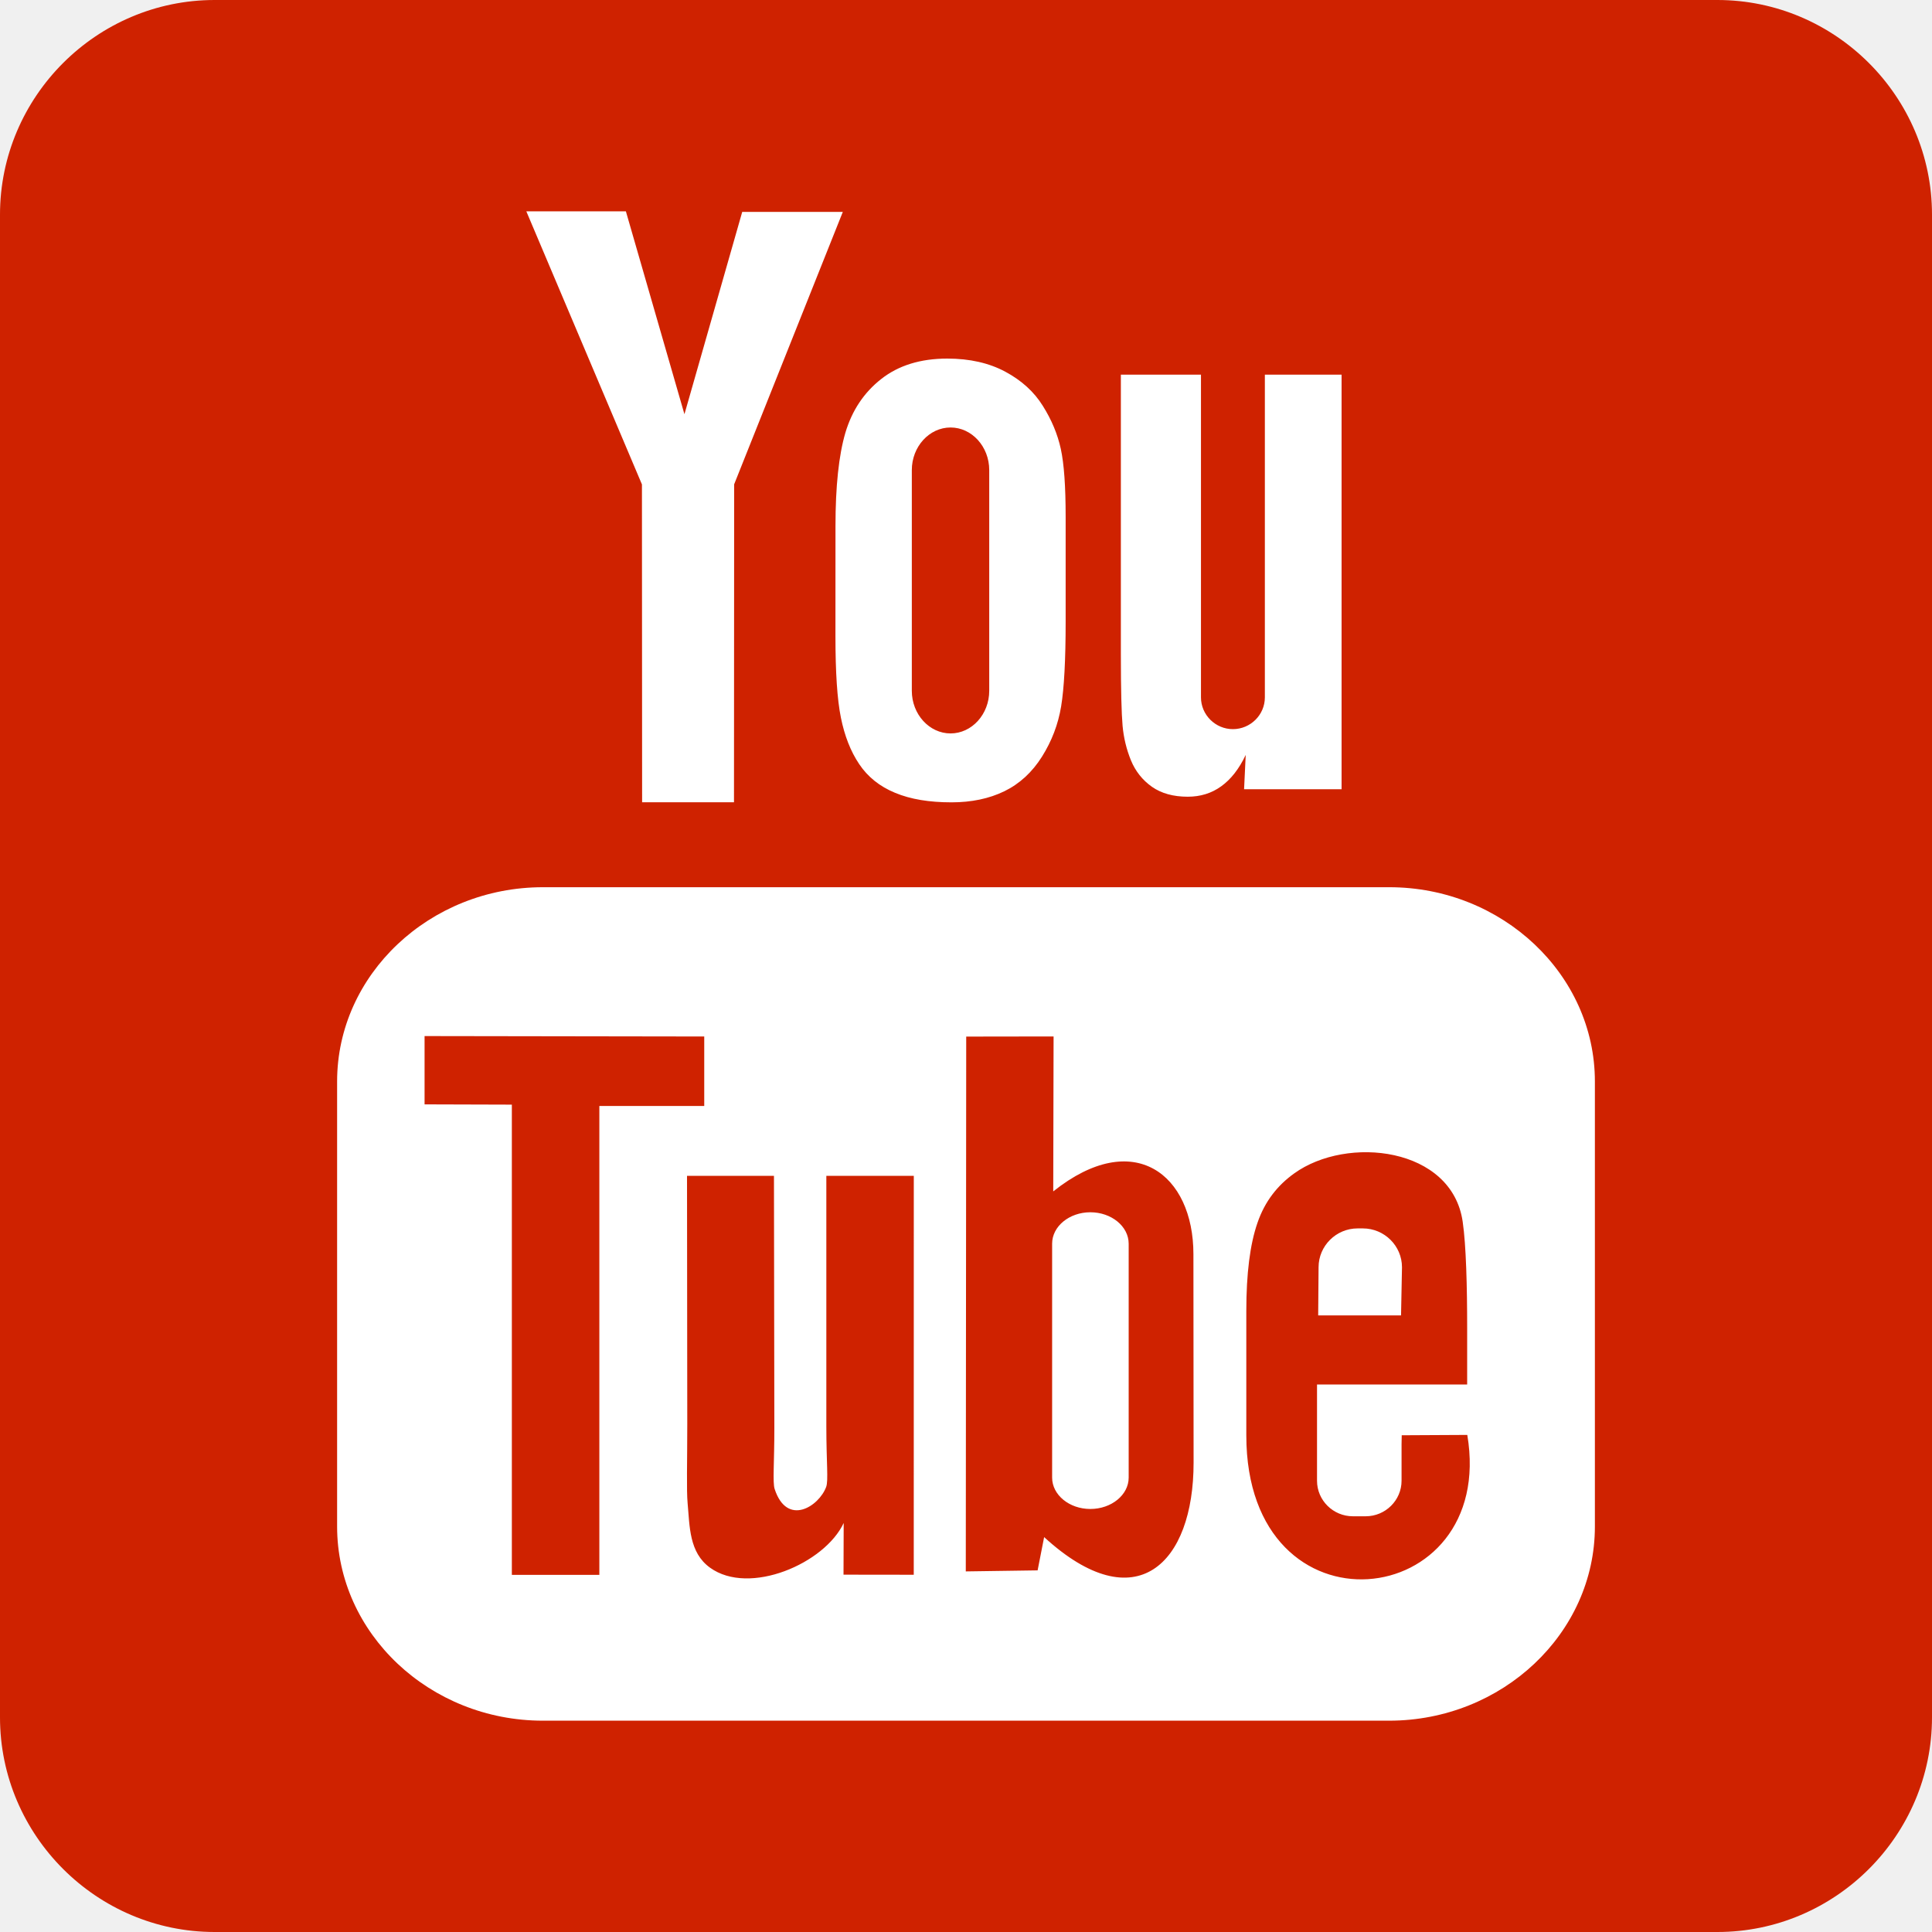
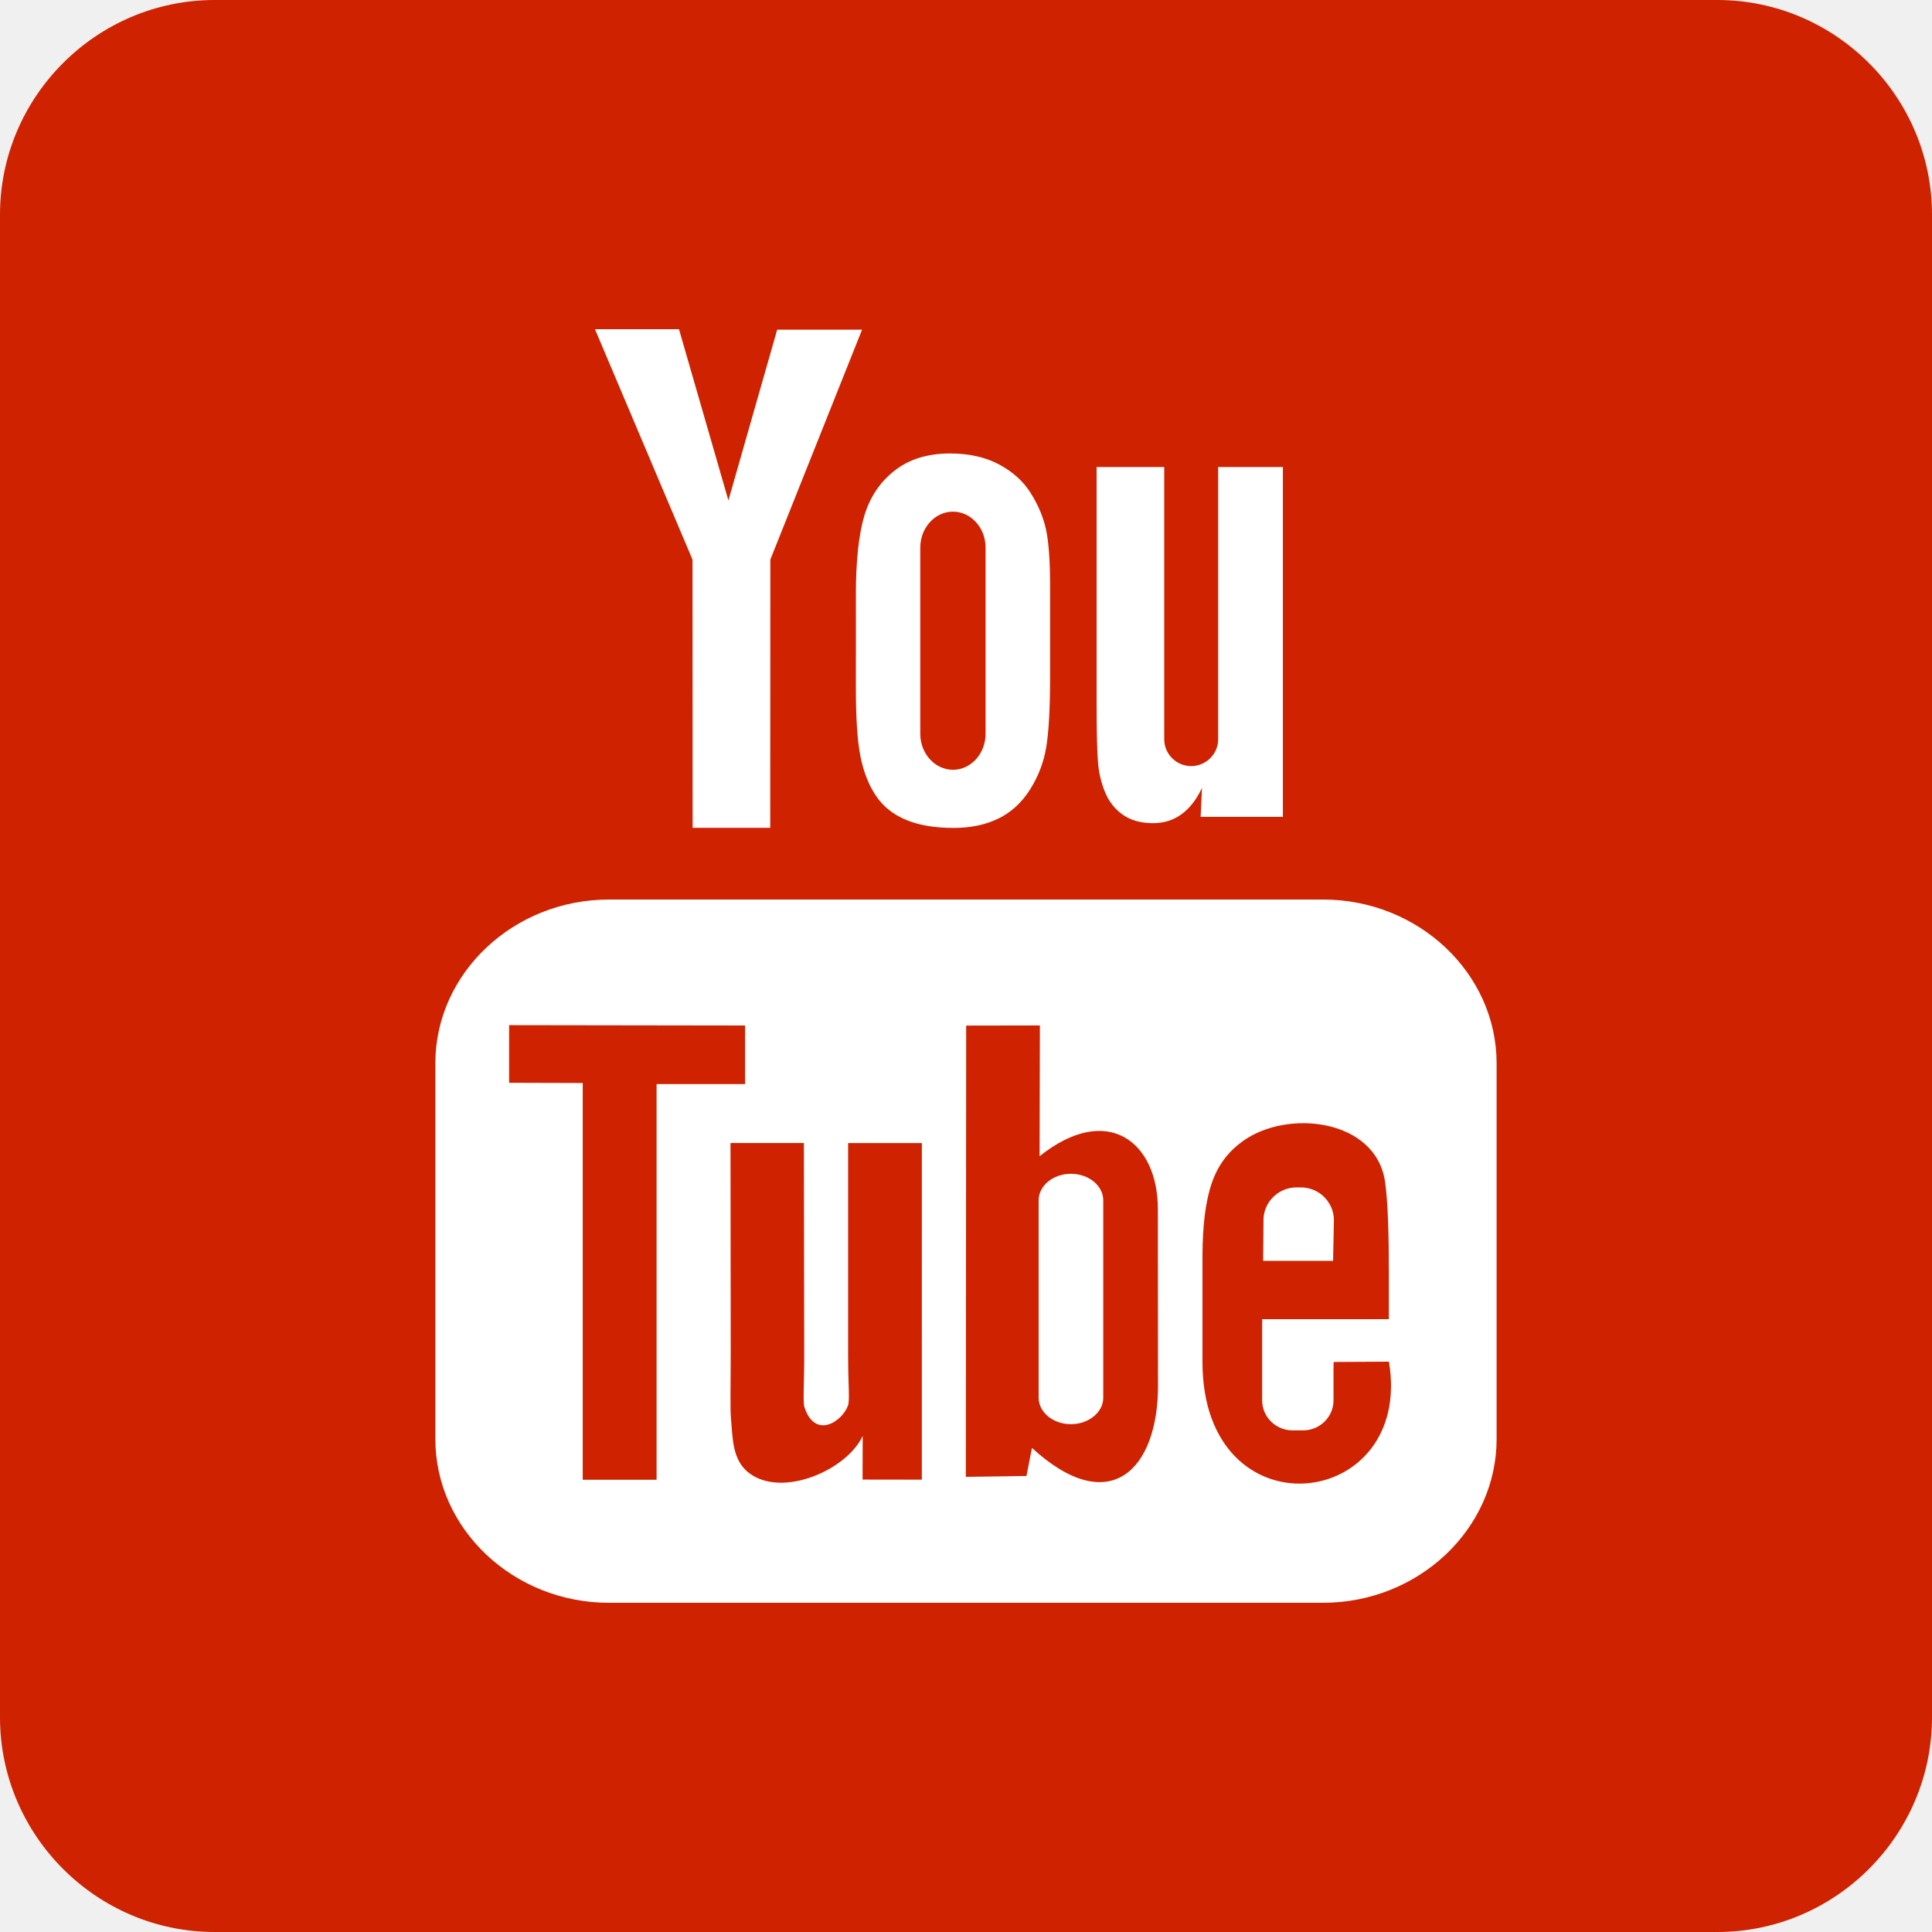
<svg xmlns="http://www.w3.org/2000/svg" version="1.1" x="0px" y="0px" width="45px" height="45px" viewBox="233.5 233.5 45 45" enable-background="new 233.5 233.5 45 45" xml:space="preserve" id="svg2">
  <defs id="defs4" />
-   <g id="g2990" transform="translate(233.5,233.5)">
-     <g id="g6">
-       <path id="path8" d="m 45,40 c 0,2.75 -2.25,5 -5,5 H 5 C 2.25,45 0,42.75 0,40 V 5 C 0,2.25 2.25,0 5,0 h 35 c 2.75,0 5,2.25 5,5 v 35 z" style="fill:#cf2200" />
-     </g>
-     <path d="m 32.633,30.638 h -1.93 l 0.009,-1.121 c 0,-0.498 0.409,-0.905 0.909,-0.905 h 0.123 c 0.501,0 0.911,0.407 0.911,0.905 l -0.022,1.121 z m -7.237,-2.402 c -0.489,0 -0.89,0.328 -0.89,0.731 v 5.45 c 0,0.402 0.4,0.73 0.89,0.73 0.491,0 0.893,-0.328 0.893,-0.73 v -5.45 c -0.001,-0.403 -0.402,-0.731 -0.893,-0.731 z m 11.752,-3.048 v 10.368 c 0,2.487 -2.157,4.522 -4.793,4.522 h -19.71 c -2.637,0 -4.793,-2.035 -4.793,-4.522 V 25.188 c 0,-2.487 2.156,-4.523 4.793,-4.523 h 19.711 c 2.635,-10e-4 4.792,2.035 4.792,4.523 z M 13.96,36.682 V 25.76 h 2.443 v -1.618 l -6.514,-0.01 v 1.591 l 2.033,0.006 v 10.953 h 2.038 l 0,0 z m 7.324,-9.295 h -2.037 v 5.832 c 0,0.844 0.051,1.266 -0.004,1.414 -0.166,0.453 -0.91,0.933 -1.2,0.049 -0.05,-0.154 -0.006,-0.621 -0.007,-1.423 l -0.009,-5.872 h -2.025 l 0.006,5.779 c 0,0.887 -0.02,1.547 0.008,1.848 0.049,0.53 0.031,1.148 0.523,1.501 0.916,0.661 2.673,-0.099 3.112,-1.042 l -0.004,1.204 1.636,0.002 10e-4,-9.292 0,0 z m 6.517,6.678 -0.004,-4.854 c 0,-1.85 -1.386,-2.958 -3.265,-1.461 l 0.008,-3.609 -2.035,0.003 -0.01,12.457 1.673,-0.024 0.152,-0.775 c 2.14,1.961 3.484,0.616 3.481,-1.737 l 0,0 z m 6.375,-0.643 -1.527,0.008 c 0,0.061 -0.004,0.131 -0.004,0.207 v 0.853 c 0,0.456 -0.377,0.827 -0.835,0.827 h -0.299 c -0.459,0 -0.835,-0.371 -0.835,-0.827 v -0.095 -0.938 -1.21 h 3.497 v -1.316 c 0,-0.962 -0.024,-1.924 -0.104,-2.474 -0.25,-1.74 -2.691,-2.016 -3.926,-1.125 -0.387,0.277 -0.683,0.65 -0.854,1.15 -0.174,0.5 -0.26,1.184 -0.26,2.053 v 2.894 c -0.001,4.811 5.844,4.132 5.147,-0.007 l 0,0 z M 26.341,17.708 c 0.105,0.255 0.269,0.462 0.49,0.618 0.219,0.154 0.499,0.231 0.833,0.231 0.294,0 0.555,-0.079 0.781,-0.243 0.226,-0.162 0.416,-0.406 0.57,-0.73 l -0.038,0.799 h 2.271 V 8.727 h -1.787 v 7.516 c 0,0.407 -0.335,0.74 -0.745,0.74 -0.407,0 -0.743,-0.333 -0.743,-0.74 V 8.727 h -1.866 v 6.514 c 0,0.829 0.015,1.383 0.04,1.663 0.025,0.278 0.089,0.545 0.194,0.804 z M 19.46,12.254 c 0,-0.927 0.077,-1.65 0.23,-2.173 0.155,-0.52 0.433,-0.938 0.835,-1.253 0.401,-0.316 0.915,-0.476 1.539,-0.476 0.525,0 0.976,0.104 1.352,0.306 0.378,0.203 0.669,0.467 0.871,0.792 0.206,0.326 0.346,0.662 0.421,1.005 0.076,0.349 0.113,0.873 0.113,1.582 v 2.441 c 0,0.896 -0.036,1.555 -0.105,1.974 -0.069,0.419 -0.218,0.809 -0.447,1.173 -0.227,0.361 -0.52,0.631 -0.874,0.804 -0.358,0.174 -0.769,0.259 -1.232,0.259 -0.518,0 -0.953,-0.071 -1.313,-0.221 -0.36,-0.148 -0.639,-0.372 -0.838,-0.67 -0.2,-0.297 -0.341,-0.66 -0.426,-1.082 -0.086,-0.423 -0.127,-1.058 -0.127,-1.904 l 0.001,-2.557 0,0 z m 1.778,3.836 c 0,0.547 0.407,0.993 0.902,0.993 0.496,0 0.901,-0.446 0.901,-0.993 v -5.141 c 0,-0.546 -0.405,-0.992 -0.901,-0.992 -0.495,0 -0.902,0.446 -0.902,0.992 v 5.141 l 0,0 z m -6.284,2.596 h 2.142 L 17.1,11.28 19.631,4.935 H 17.288 L 15.942,9.648 14.578,4.922 h -2.319 l 2.693,6.361 0.004,7.402 h -0.002 z" id="YouTube_1_" style="fill:#ffffff" />
+   <g id="g6" transform="translate(233.5,233.5)">
+     <path style="fill:#cf2200" d="m 45,40 c 0,2.75 -2.25,5 -5,5 H 5 C 2.25,45 0,42.75 0,40 V 5 C 0,2.25 2.25,0 5,0 h 35 c 2.75,0 5,2.25 5,5 v 35 z" id="path8" />
  </g>
+   <path style="fill:#ffffff" id="YouTube_1_" d="m 264.55,262.867 h -1.629 l 0.008,-0.946 c 0,-0.42 0.345,-0.764 0.767,-0.764 h 0.104 c 0.423,0 0.769,0.343 0.769,0.764 l -0.019,0.946 z m -6.107,-2.027 c -0.413,0 -0.751,0.277 -0.751,0.617 v 4.599 c 0,0.339 0.338,0.616 0.751,0.616 0.414,0 0.754,-0.277 0.754,-0.616 v -4.599 c -8.5e-4,-0.34 -0.339,-0.617 -0.754,-0.617 z m 9.916,-2.572 v 8.748 c 0,2.099 -1.82,3.816 -4.044,3.816 h -16.631 c -2.225,0 -4.044,-1.717 -4.044,-3.816 v -8.748 c 0,-2.099 1.819,-3.816 4.044,-3.816 h 16.632 c 2.223,-8.4e-4 4.043,1.717 4.043,3.816 z m -19.566,9.699 v -9.216 h 2.061 v -1.365 l -5.496,-0.008 v 1.342 l 1.715,0.005 v 9.242 h 1.72 l 0,0 z m 6.18,-7.843 h -1.719 v 4.921 c 0,0.712 0.043,1.068 -0.003,1.193 -0.14,0.382 -0.768,0.787 -1.013,0.041 -0.042,-0.13 -0.005,-0.524 -0.006,-1.201 l -0.008,-4.955 h -1.709 l 0.005,4.876 c 0,0.748 -0.017,1.305 0.007,1.559 0.041,0.447 0.026,0.969 0.441,1.267 0.773,0.558 2.255,-0.084 2.626,-0.879 l -0.003,1.016 1.38,0.002 8.4e-4,-7.841 0,0 z m 5.499,5.635 -0.003,-4.096 c 0,-1.561 -1.169,-2.496 -2.755,-1.233 l 0.007,-3.045 -1.717,0.003 -0.008,10.511 1.412,-0.02 0.128,-0.654 c 1.806,1.655 2.94,0.52 2.937,-1.466 l 0,0 z m 5.379,-0.543 -1.288,0.007 c 0,0.051 -0.003,0.111 -0.003,0.175 v 0.72 c 0,0.385 -0.318,0.698 -0.705,0.698 h -0.252 c -0.387,0 -0.705,-0.313 -0.705,-0.698 v -0.08 -0.791 -1.021 h 2.951 v -1.11 c 0,-0.812 -0.02,-1.623 -0.088,-2.088 -0.211,-1.468 -2.271,-1.701 -3.313,-0.949 -0.327,0.234 -0.576,0.548 -0.721,0.97 -0.147,0.422 -0.219,0.999 -0.219,1.732 v 2.442 c -8.5e-4,4.059 4.931,3.487 4.343,-0.006 l 0,0 z M 259.241,251.957 c 0.089,0.215 0.227,0.39 0.413,0.521 0.185,0.13 0.421,0.195 0.703,0.195 0.248,0 0.468,-0.067 0.659,-0.205 0.191,-0.137 0.351,-0.343 0.481,-0.616 l -0.032,0.674 h 1.916 v -8.148 h -1.508 v 6.342 c 0,0.343 -0.283,0.624 -0.629,0.624 -0.343,0 -0.627,-0.281 -0.627,-0.624 v -6.342 h -1.575 v 5.496 c 0,0.7 0.013,1.167 0.034,1.403 0.021,0.235 0.075,0.46 0.164,0.678 z m -5.806,-4.602 c 0,-0.782 0.065,-1.392 0.194,-1.834 0.131,-0.439 0.365,-0.791 0.705,-1.057 0.338,-0.267 0.772,-0.402 1.299,-0.402 0.443,0 0.824,0.088 1.141,0.258 0.319,0.171 0.565,0.394 0.735,0.668 0.174,0.275 0.292,0.559 0.355,0.848 0.064,0.294 0.095,0.737 0.095,1.335 v 2.06 c 0,0.756 -0.03,1.312 -0.089,1.666 -0.058,0.354 -0.184,0.683 -0.377,0.99 -0.192,0.305 -0.439,0.532 -0.737,0.678 -0.302,0.147 -0.649,0.219 -1.04,0.219 -0.437,0 -0.804,-0.06 -1.108,-0.186 -0.304,-0.125 -0.539,-0.314 -0.707,-0.565 -0.169,-0.251 -0.288,-0.557 -0.359,-0.913 -0.073,-0.357 -0.107,-0.893 -0.107,-1.607 l 8.4e-4,-2.158 0,0 z m 1.5,3.237 c 0,0.462 0.343,0.838 0.761,0.838 0.419,0 0.76,-0.376 0.76,-0.838 v -4.338 c 0,-0.461 -0.342,-0.837 -0.76,-0.837 -0.418,0 -0.761,0.376 -0.761,0.837 v 4.338 l 0,0 z m -5.302,2.19 h 1.807 l 0.003,-6.249 2.136,-5.354 h -1.977 l -1.136,3.977 -1.151,-3.988 h -1.957 l 2.272,5.367 0.003,6.246 h -0.002 z" />
</svg>
